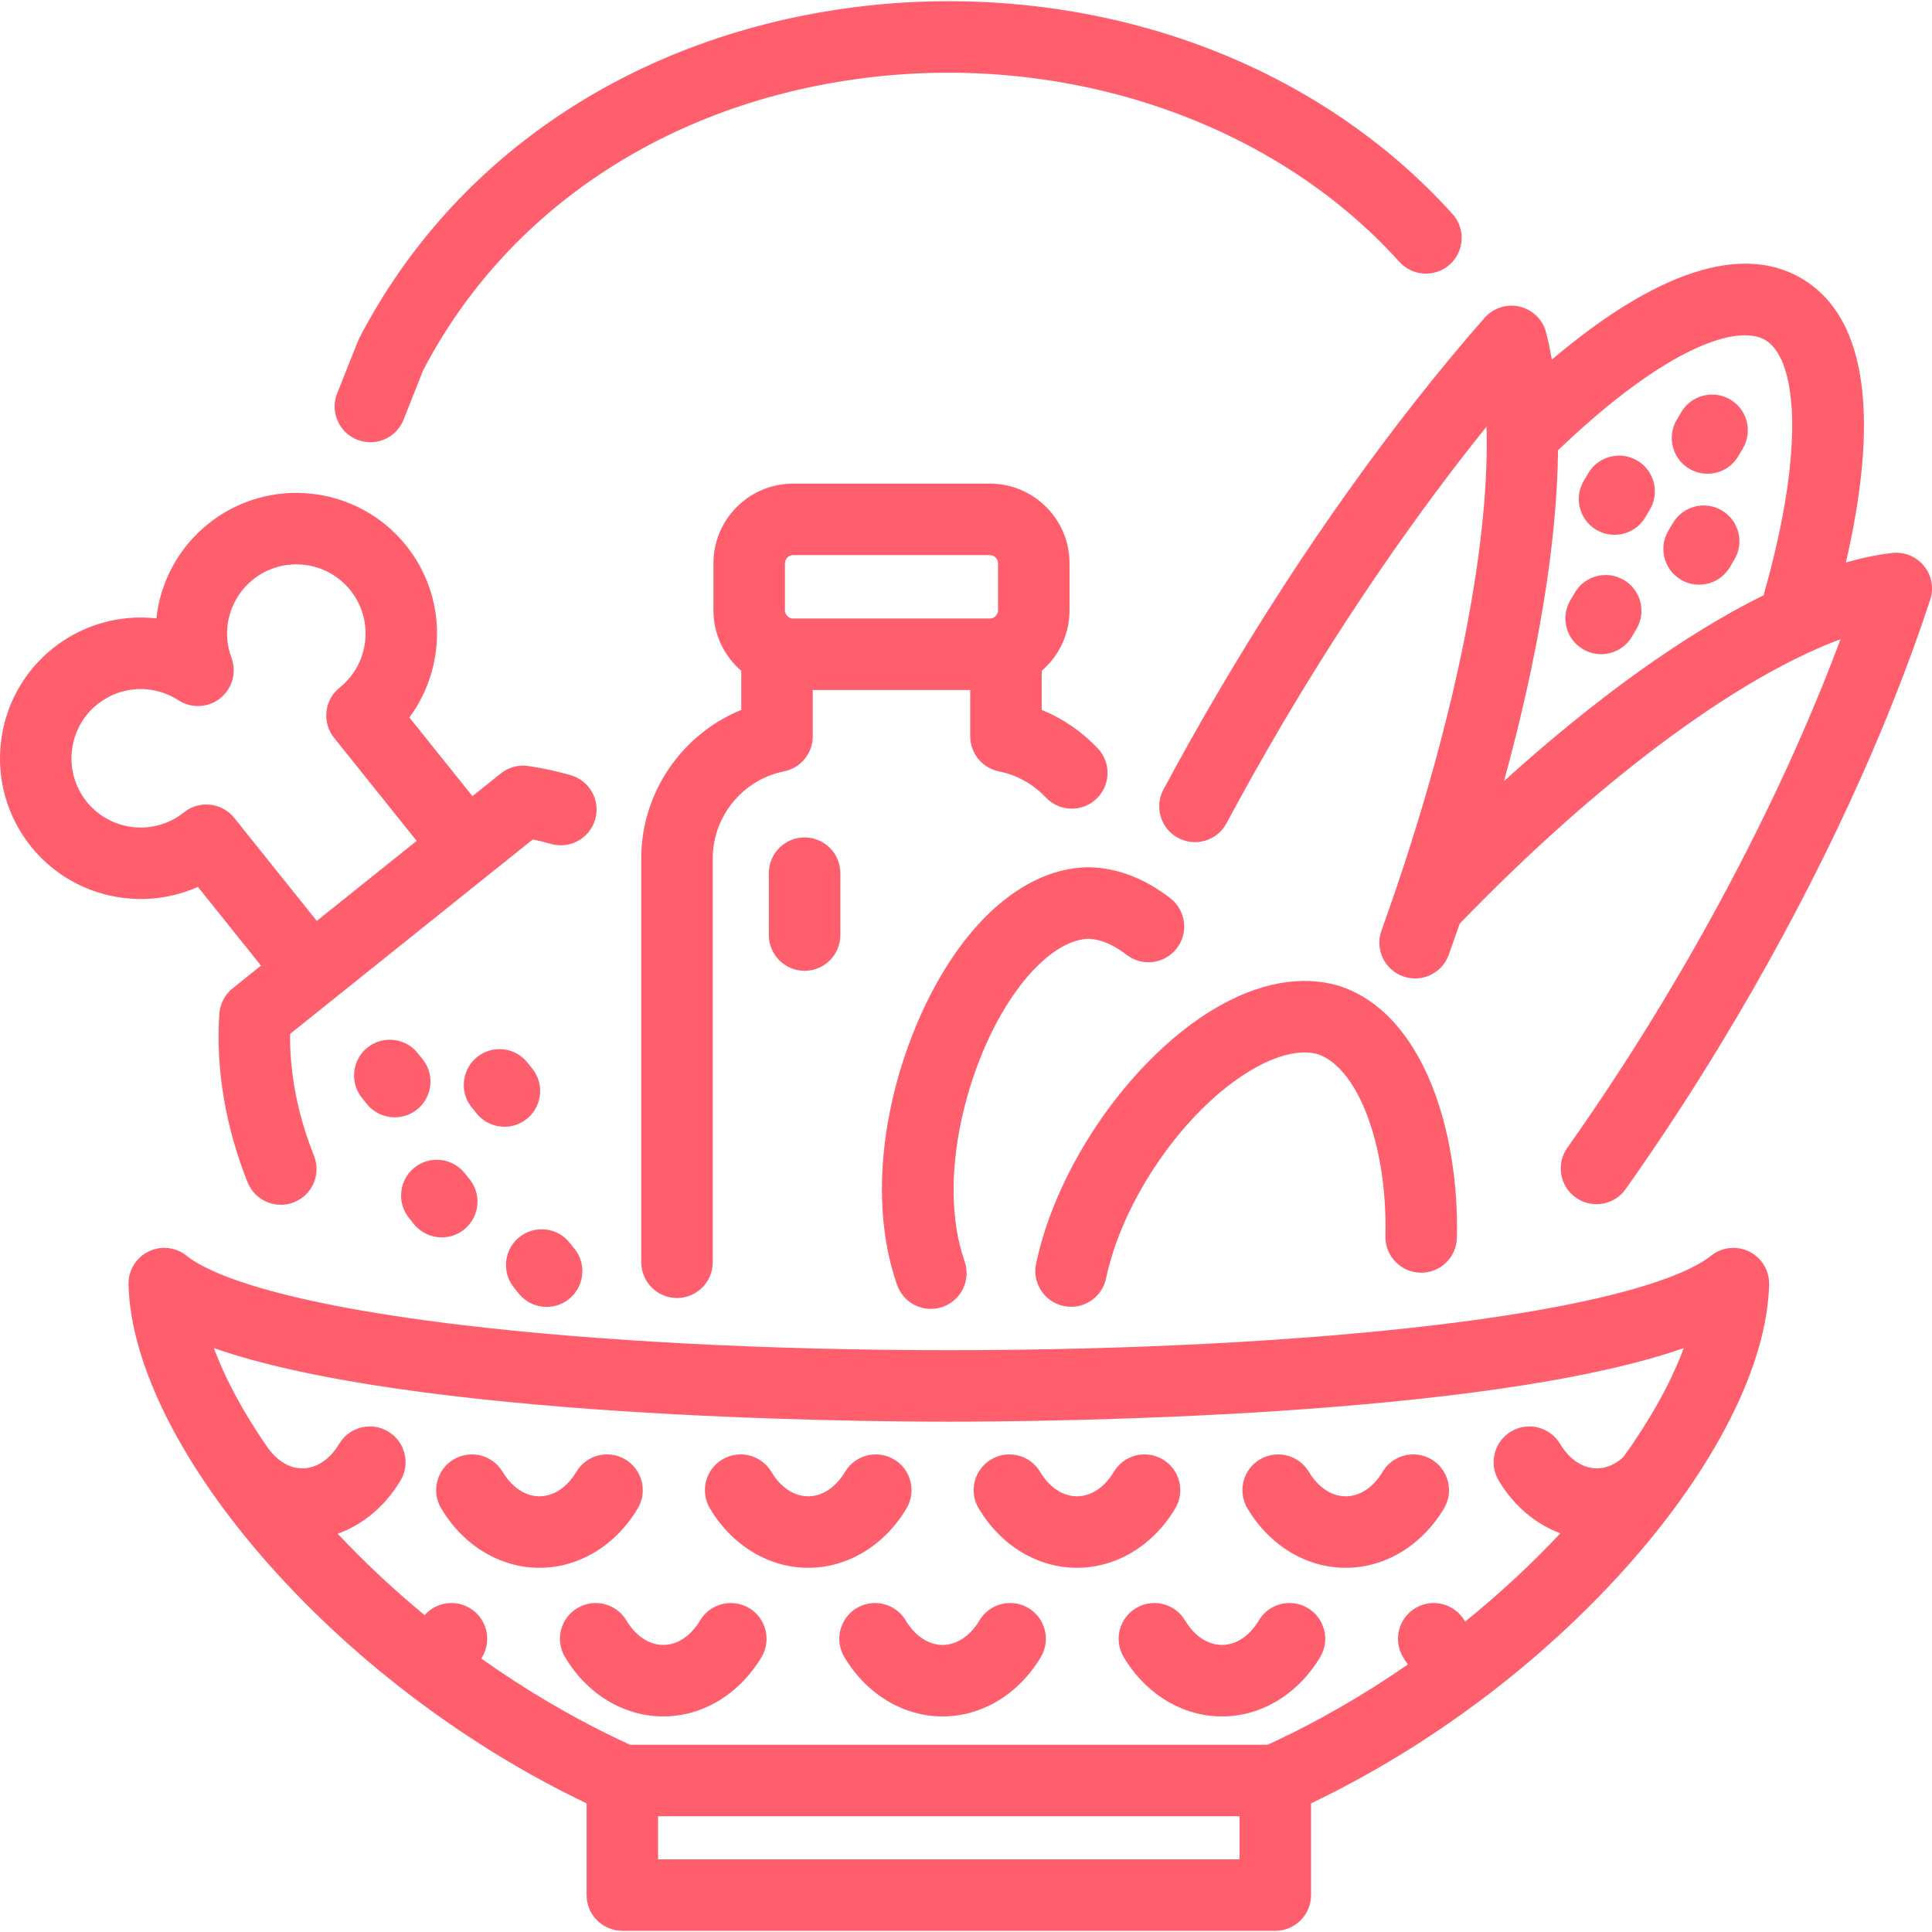
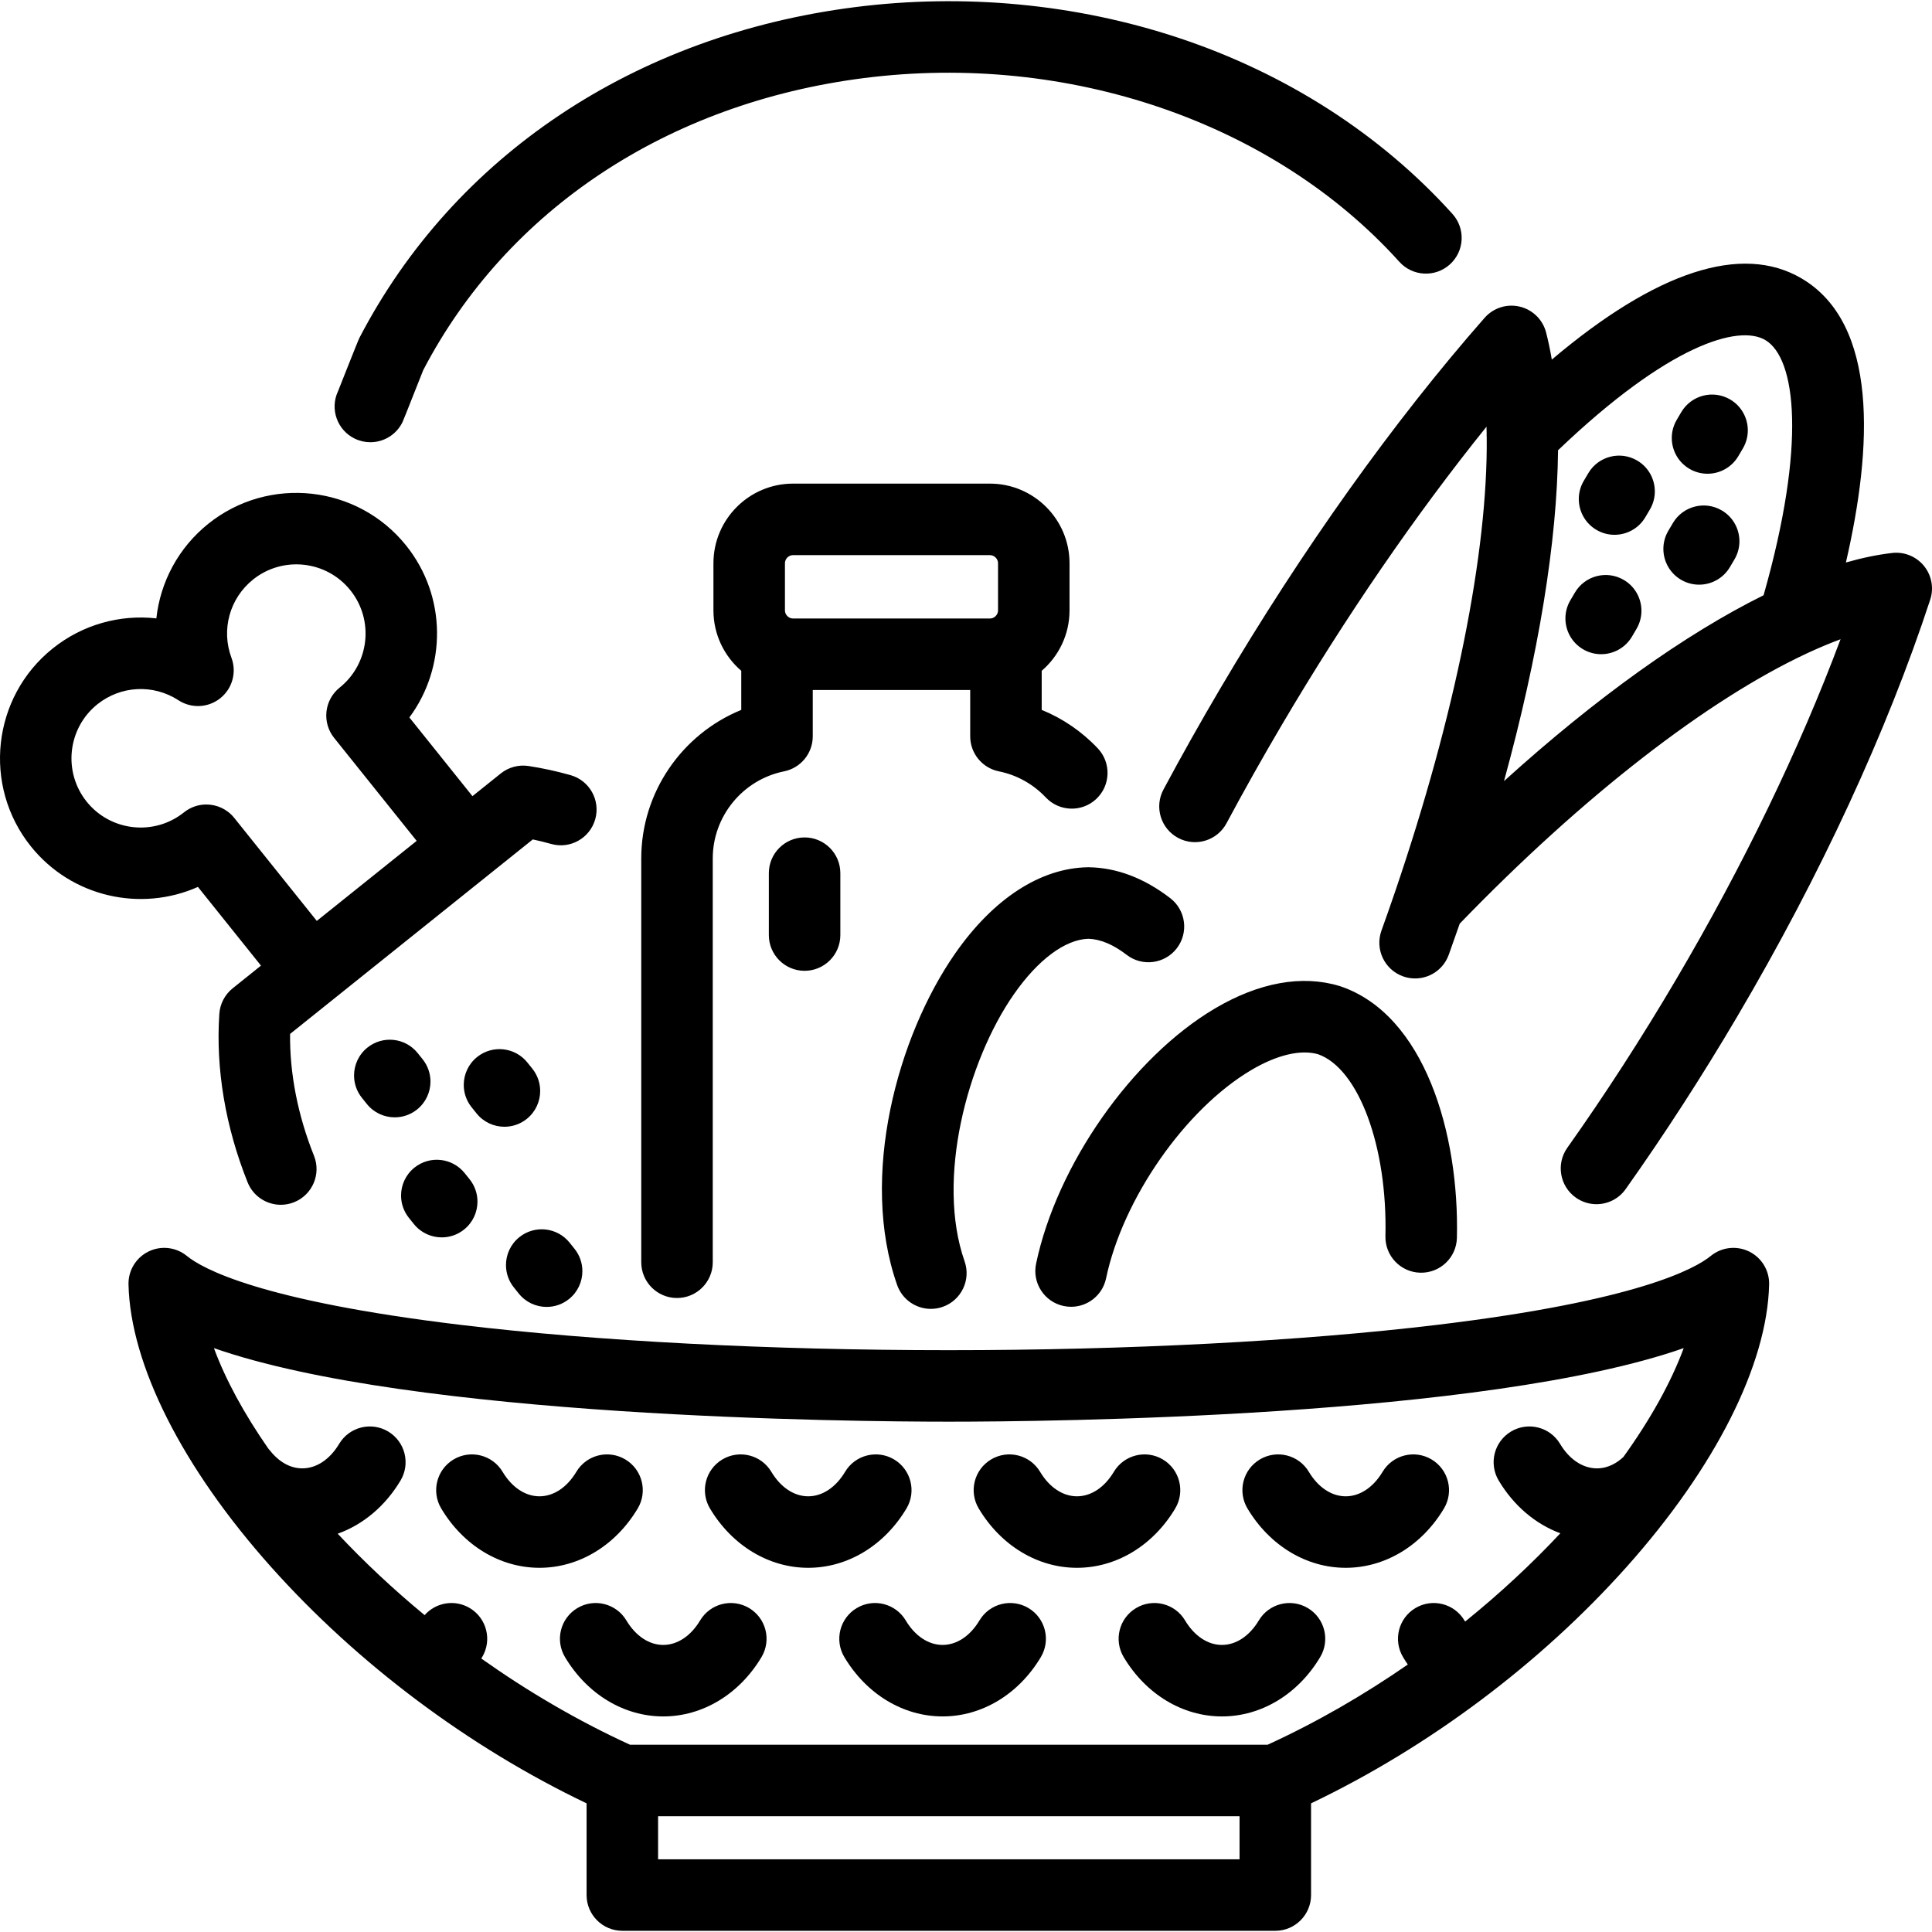
- <svg xmlns="http://www.w3.org/2000/svg" fill="#FF5F6D" height="64px" width="64px" version="1.1" id="Capa_1" viewBox="0 0 432.336 432.336" xml:space="preserve">
+ <svg xmlns="http://www.w3.org/2000/svg" fill="#000000" height="64px" width="64px" version="1.1" id="Capa_1" viewBox="0 0 432.336 432.336" xml:space="preserve">
  <g id="SVGRepo_bgCarrier" stroke-width="0" />
  <g id="SVGRepo_tracerCarrier" stroke-linecap="round" stroke-linejoin="round" />
  <g id="SVGRepo_iconCarrier">
    <path id="XMLID_5_" d="M93.331,248.276c-1.476,1.183-3.244,1.758-4.999,1.758c-2.344,0-4.667-1.024-6.247-2.996l-1.099-1.371 c-1.182-1.475-1.757-3.239-1.758-4.993c-0.001-2.346,1.024-4.671,2.997-6.253c3.447-2.761,8.482-2.209,11.246,1.238l1.099,1.371 c1.182,1.475,1.757,3.239,1.759,4.993C96.329,244.369,95.303,246.694,93.331,248.276z M116.076,289.455 c1.58,1.975,3.905,3.002,6.251,3.002c1.753,0,3.519-0.573,4.994-1.754c1.974-1.579,3.001-3.904,3.002-6.25 c0-1.753-0.573-3.519-1.754-4.994l-1.097-1.371c-2.761-3.45-7.796-4.009-11.245-1.248c-1.974,1.579-3.001,3.904-3.002,6.25 c0,1.753,0.573,3.519,1.754,4.994L116.076,289.455z M112.882,252.141c1.757,0,3.527-0.576,5.004-1.762 c1.972-1.583,2.995-3.909,2.992-6.255c-0.003-1.754-0.579-3.519-1.763-4.992l-1.1-1.37c-2.766-3.445-7.802-3.995-11.247-1.229 c-1.965,1.578-2.988,3.894-2.992,6.231c-0.002,1.761,0.574,3.535,1.762,5.016l1.1,1.37 C108.219,251.118,110.54,252.141,112.882,252.141z M92.606,273.903c1.58,1.97,3.902,2.994,6.245,2.994 c1.756,0,3.524-0.575,5.001-1.76c1.972-1.582,2.997-3.908,2.995-6.254c-0.002-1.753-0.578-3.519-1.76-4.992l-1.099-1.37 c-2.765-3.445-7.8-3.998-11.246-1.234c-1.972,1.582-2.997,3.908-2.995,6.254c0.002,1.753,0.578,3.519,1.76,4.992L92.606,273.903z M6.904,189.391c-10.859-13.552-8.669-33.412,4.882-44.272c6.705-5.374,15.07-7.653,23.202-6.74 c0.881-8.132,4.927-15.802,11.631-21.176c13.552-10.86,33.413-8.672,44.273,4.881c9.132,11.396,9.036,27.252,0.718,38.467 l14.114,17.611l6.343-5.083c1.747-1.399,4-2.003,6.21-1.666c3.117,0.476,6.278,1.163,9.397,2.045c4.252,1.2,6.725,5.621,5.524,9.873 c-1.201,4.251-5.621,6.729-9.874,5.523c-1.362-0.384-2.73-0.723-4.096-1.011l-54.316,43.528c-0.096,8.868,1.733,18.219,5.351,27.258 c1.642,4.102-0.353,8.758-4.455,10.399c-0.975,0.391-1.981,0.575-2.97,0.575c-3.174,0-6.178-1.902-7.43-5.029 c-4.974-12.428-7.162-25.468-6.325-37.711c0.152-2.232,1.233-4.299,2.979-5.698l6.342-5.082L44.29,198.471 C31.531,204.147,16.036,200.784,6.904,189.391z M41.171,181.785c1.476-1.183,3.243-1.757,4.998-1.757 c2.344,0,4.667,1.025,6.248,2.997l18.474,23.052l22.349-17.91l-18.474-23.051c-1.327-1.655-1.941-3.771-1.709-5.88 c0.232-2.108,1.293-4.039,2.949-5.365c6.667-5.344,7.745-15.115,2.401-21.782c-5.343-6.666-15.114-7.746-21.781-2.401 c-5.235,4.195-7.177,11.232-4.831,17.511c1.209,3.235,0.205,6.882-2.491,9.042c-2.695,2.161-6.473,2.348-9.368,0.462 c-5.617-3.654-12.908-3.294-18.144,0.901c-6.667,5.343-7.745,15.114-2.403,21.781C24.733,186.051,34.504,187.13,41.171,181.785z M172.049,195.396v13.847c0,4.418,3.582,8,8,8s8-3.582,8-8v-13.847c0-4.418-3.582-8-8-8S172.049,190.978,172.049,195.396z M261.874,200.988c-5.833-4.487-11.953-6.813-18.191-6.916c-0.088-0.003-0.176-0.003-0.262,0 c-10.593,0.174-21.133,7.024-29.678,19.29c-12.894,18.507-21.496,49.931-12.989,74.18c1.155,3.293,4.246,5.354,7.549,5.354 c0.878,0,1.772-0.146,2.648-0.453c4.169-1.462,6.364-6.027,4.901-10.197c-6.414-18.284,0.566-44.731,11.02-59.737 c5.401-7.753,11.473-12.276,16.682-12.435c2.687,0.081,5.568,1.29,8.565,3.597c3.501,2.694,8.525,2.038,11.219-1.463 C266.031,208.705,265.376,203.683,261.874,200.988z M317.833,284.803c4.441,0.094,8.083-3.39,8.188-7.808 c0.559-23.419-7.272-49.901-26.028-56.272c-0.083-0.028-0.167-0.055-0.25-0.08c-8.379-2.541-18.031-0.796-27.905,5.051 c-18.53,10.973-35.347,34.982-39.988,57.089c-0.907,4.324,1.862,8.565,6.186,9.473c0.554,0.116,1.107,0.173,1.651,0.173 c3.705,0,7.03-2.589,7.822-6.358c3.741-17.821,17.705-37.858,32.481-46.609c5.763-3.413,11.076-4.67,14.98-3.544 c9.069,3.218,15.534,20.665,15.056,40.698C309.921,281.031,313.416,284.697,317.833,284.803z M79.386,98.156 c1.125,0.546,2.314,0.805,3.486,0.805c2.968,0,5.82-1.659,7.203-4.51c0.328-0.676,4.291-10.84,4.634-11.625 c18.757-35.931,54.69-59.748,98.609-65.353c45.783-5.839,91.697,9.912,119.827,41.116c2.958,3.281,8.018,3.543,11.298,0.586 c3.282-2.959,3.544-8.018,0.585-11.299c-16.06-17.815-37.276-31.448-61.354-39.425c-22.933-7.598-47.961-9.964-72.382-6.85 C142.04,7.887,101.638,34.85,80.444,75.579c-0.403,0.775-4.561,11.412-4.809,11.985C73.779,91.52,75.443,96.243,79.386,98.156z M245.65,167.456c3.039,3.208,2.901,8.271-0.307,11.31c-3.208,3.038-8.271,2.9-11.31-0.308c-2.856-3.015-6.49-5.038-10.508-5.849 c-3.733-0.753-6.417-4.033-6.417-7.842v-10.361h-35.231v10.361c0,3.809-2.685,7.089-6.417,7.842 c-9.25,1.866-15.962,10.058-15.962,19.477v90.376c0,4.418-3.582,8-8,8s-8-3.582-8-8v-90.376c0-14.737,9.094-27.808,22.38-33.225 v-8.751c-3.809-3.271-6.227-8.12-6.227-13.522v-10.549c0-9.824,7.993-17.817,17.818-17.817h44.049 c9.825,0,17.817,7.993,17.817,17.817v10.549c0,5.403-2.417,10.252-6.227,13.522v8.747 C237.818,160.774,242.078,163.684,245.65,167.456z M223.336,126.039c0-0.985-0.832-1.817-1.817-1.817h-44.049 c-0.986,0-1.818,0.832-1.818,1.817v10.549c0,0.745,0.477,1.403,1.135,1.68c0.023,0.009,0.046,0.019,0.069,0.027 c0.193,0.072,0.4,0.111,0.614,0.111h44.049c0.209,0,0.412-0.037,0.601-0.106c0.032-0.013,0.063-0.025,0.095-0.037 c0.651-0.279,1.122-0.935,1.122-1.675V126.039z M395.889,287.427c-0.412,17.946-12.053,41.004-31.938,63.26 c-19.352,21.659-44.253,40.287-70.568,52.86v20.52c0,4.418-3.582,8-8,8H139.264c-4.418,0-8-3.582-8-8v-20.52 c-26.315-12.573-51.217-31.201-70.568-52.86c-19.886-22.256-31.527-45.313-31.939-63.26c-0.071-3.123,1.681-6.002,4.488-7.373 c2.808-1.37,6.156-0.981,8.574,0.996c3.474,2.842,16.398,10.032,61.255,15.423c30.408,3.654,69.207,5.667,109.25,5.667 s78.842-2.013,109.249-5.667c44.856-5.391,57.78-12.581,61.254-15.422c2.418-1.977,5.767-2.366,8.574-0.997 C394.208,281.425,395.96,284.304,395.889,287.427z M277.382,406.434H147.264v9.633h130.118V406.434z M376.775,301.675 c-44.46,15.568-142.67,16.465-164.452,16.465c-21.782,0-119.992-0.896-164.453-16.465c2.59,7.022,6.727,14.653,12.167,22.48 c0.14,0.152,0.275,0.311,0.406,0.477c1.163,1.477,3.644,3.953,7.199,3.953c3.164,0,6.171-1.997,8.25-5.479 c2.265-3.794,7.175-5.031,10.97-2.769c3.793,2.265,5.033,7.177,2.768,10.97c-3.428,5.742-8.408,9.886-14.062,11.9 c5.831,6.223,12.354,12.363,19.453,18.223c2.499-2.843,6.744-3.59,10.108-1.579c3.793,2.266,5.031,7.178,2.765,10.971 c-0.063,0.106-0.127,0.212-0.192,0.317c10.286,7.294,21.477,13.885,33.288,19.295h142.666c11.083-5.077,21.62-11.192,31.375-17.954 c-0.368-0.537-0.722-1.09-1.062-1.657c-2.267-3.793-1.03-8.705,2.763-10.972c3.792-2.267,8.705-1.029,10.971,2.763 c0.051,0.087,0.104,0.172,0.157,0.257c7.821-6.319,14.975-12.992,21.307-19.76c-5.543-2.048-10.421-6.151-13.796-11.803 c-2.265-3.793-1.026-8.705,2.767-10.97c3.794-2.266,8.706-1.026,10.97,2.767c2.08,3.482,5.086,5.48,8.249,5.48 c2.613,0,4.634-1.342,5.929-2.559C369.38,317.546,373.979,309.255,376.775,301.675z M385.311,114.229 c-3.804-2.248-8.71-0.986-10.957,2.818l-1.016,1.718c-0.755,1.278-1.114,2.681-1.114,4.064c0.001,2.736,1.406,5.4,3.932,6.894 c1.277,0.755,2.679,1.113,4.062,1.113c2.737,0,5.402-1.404,6.895-3.931l1.016-1.719c0.755-1.278,1.114-2.681,1.114-4.064 C389.241,118.386,387.837,115.722,385.311,114.229z M363.368,129.775c-3.809-2.238-8.712-0.965-10.951,2.844l-1.011,1.72 c-0.748,1.272-1.104,2.666-1.104,4.043c-0.001,2.744,1.411,5.417,3.948,6.908c1.273,0.748,2.669,1.104,4.046,1.104 c2.743,0,5.415-1.412,6.905-3.947l1.011-1.72c0.748-1.272,1.104-2.666,1.104-4.043C367.317,133.939,365.904,131.266,363.368,129.775 z M366.38,103.069c-3.805-2.248-8.71-0.983-10.957,2.821l-1.014,1.718c-0.754,1.278-1.113,2.681-1.112,4.064 c0.002,2.736,1.408,5.4,3.934,6.892c1.277,0.754,2.677,1.112,4.06,1.112c2.737,0,5.404-1.406,6.896-3.934l1.014-1.718 c0.754-1.278,1.113-2.681,1.112-4.064C370.312,107.225,368.906,104.561,366.38,103.069z M431.938,134.185 c-9.695,29.553-24.625,61.808-43.175,93.276c-7.909,13.415-16.314,26.413-24.982,38.635c-1.56,2.199-4.027,3.373-6.532,3.373 c-1.601,0-3.216-0.479-4.621-1.476c-3.604-2.556-4.454-7.55-1.897-11.153c8.41-11.857,16.568-24.476,24.25-37.504 c15.101-25.617,27.706-51.712,36.89-76.286c-2.189,0.809-4.451,1.749-6.776,2.813c-0.255,0.135-0.518,0.256-0.787,0.363 c-22.152,10.339-49.991,31.832-77.657,60.467c-0.799,2.314-1.617,4.635-2.457,6.97c-1.496,4.157-6.075,6.318-10.236,4.819 c-4.157-1.495-6.315-6.078-4.82-10.235c0.992-2.758,1.954-5.501,2.887-8.23c0.039-0.122,0.081-0.244,0.125-0.365 c13.536-39.688,20.802-76.142,20.542-101.726c-0.022-0.307-0.026-0.615-0.013-0.922c-0.009-0.511-0.021-1.018-0.036-1.52 c-15.835,19.663-31.467,42.416-45.781,66.694c-4.294,7.283-8.466,14.702-12.399,22.051c-2.085,3.896-6.934,5.363-10.829,3.277 c-3.896-2.085-5.363-6.933-3.278-10.828c4.037-7.542,8.318-15.154,12.723-22.626c18.304-31.047,38.756-59.726,59.144-82.934 c1.957-2.226,4.985-3.189,7.867-2.501c2.883,0.688,5.149,2.913,5.89,5.783c0.496,1.921,0.921,3.946,1.278,6.072 c23.355-19.767,42.517-26.052,55.894-18.165c17.211,10.146,15.885,37.751,9.917,63.566c3.618-1.036,7.073-1.751,10.346-2.13 c2.708-0.316,5.394,0.774,7.119,2.888S432.788,131.592,431.938,134.185z M395.027,76.091c-5.957-3.512-21.601,0.973-46.374,24.666 c-0.198,20.394-4.349,45.842-12.092,74.036c20.555-18.622,40.502-32.876,58.088-41.592 C404.287,99.318,401.885,80.135,395.027,76.091z M387.181,89.4c-3.808-2.243-8.711-0.975-10.954,2.831l-1.013,1.719 c-0.753,1.279-1.111,2.682-1.109,4.065c0.004,2.736,1.413,5.399,3.94,6.889c1.275,0.751,2.673,1.108,4.053,1.108 c2.74,0,5.409-1.408,6.9-3.939l1.013-1.719c0.753-1.279,1.111-2.682,1.109-4.065C391.117,93.553,389.709,90.89,387.181,89.4z M142.707,337.562c2.265-3.793,1.026-8.705-2.767-10.97c-3.792-2.266-8.705-1.027-10.97,2.767c-2.08,3.482-5.086,5.479-8.25,5.479 c-3.163,0-6.168-1.997-8.247-5.479c-2.265-3.793-7.174-5.032-10.97-2.769c-3.793,2.265-5.033,7.177-2.768,10.97 c4.963,8.313,13.182,13.277,21.985,13.277C129.523,350.838,137.742,345.875,142.707,337.562z M202.847,337.563 c2.266-3.793,1.027-8.705-2.766-10.971c-3.792-2.264-8.705-1.027-10.971,2.766c-2.081,3.482-5.087,5.48-8.25,5.48 c-3.163,0-6.169-1.997-8.249-5.479c-2.265-3.793-7.176-5.032-10.97-2.767c-3.793,2.265-5.032,7.177-2.767,10.97 c4.965,8.313,13.184,13.276,21.986,13.276C189.662,350.838,197.881,345.875,202.847,337.563z M301.139,350.838 c8.803,0,17.023-4.963,21.987-13.276c2.265-3.793,1.026-8.705-2.767-10.97c-3.793-2.266-8.704-1.027-10.97,2.767 c-2.08,3.482-5.086,5.479-8.25,5.479c-3.163,0-6.169-1.997-8.249-5.479c-2.266-3.794-7.177-5.032-10.97-2.767 c-3.793,2.265-5.032,7.177-2.767,10.97C284.118,345.875,292.337,350.838,301.139,350.838z M167.64,359.85 c-3.793-2.265-8.704-1.027-10.97,2.766c-2.081,3.482-5.088,5.48-8.251,5.48c-3.162,0-6.168-1.998-8.25-5.48 c-2.266-3.793-7.178-5.032-10.97-2.766c-3.793,2.266-5.031,7.178-2.766,10.971c4.966,8.313,13.185,13.275,21.985,13.275 c8.802,0,17.021-4.963,21.987-13.275C172.672,367.027,171.433,362.115,167.64,359.85z M202.681,362.616 c-2.265-3.793-7.176-5.032-10.97-2.767c-3.793,2.265-5.032,7.177-2.767,10.97c4.965,8.313,13.184,13.276,21.986,13.276 c8.804,0,17.023-4.963,21.987-13.276c2.265-3.794,1.026-8.705-2.767-10.971c-3.793-2.262-8.705-1.025-10.97,2.768 c-2.079,3.482-5.086,5.479-8.25,5.479C207.767,368.096,204.76,366.099,202.681,362.616z M240.999,350.838 c8.803,0,17.023-4.963,21.988-13.276c2.265-3.793,1.026-8.705-2.767-10.97c-3.793-2.266-8.704-1.027-10.97,2.767 c-2.08,3.482-5.087,5.479-8.25,5.479c-3.163,0-6.169-1.997-8.249-5.479c-2.265-3.793-7.176-5.032-10.97-2.767 c-3.793,2.265-5.032,7.177-2.767,10.97C223.978,345.875,232.196,350.838,240.999,350.838z M254.221,359.85 c-3.793,2.265-5.032,7.177-2.767,10.97c4.965,8.313,13.184,13.276,21.986,13.276c8.802,0,17.021-4.963,21.987-13.275 c2.266-3.793,1.027-8.705-2.766-10.971c-3.793-2.265-8.705-1.027-10.97,2.766c-2.081,3.482-5.088,5.48-8.251,5.48 s-6.169-1.997-8.249-5.479C262.927,358.823,258.016,357.584,254.221,359.85z" />
  </g>
</svg>
